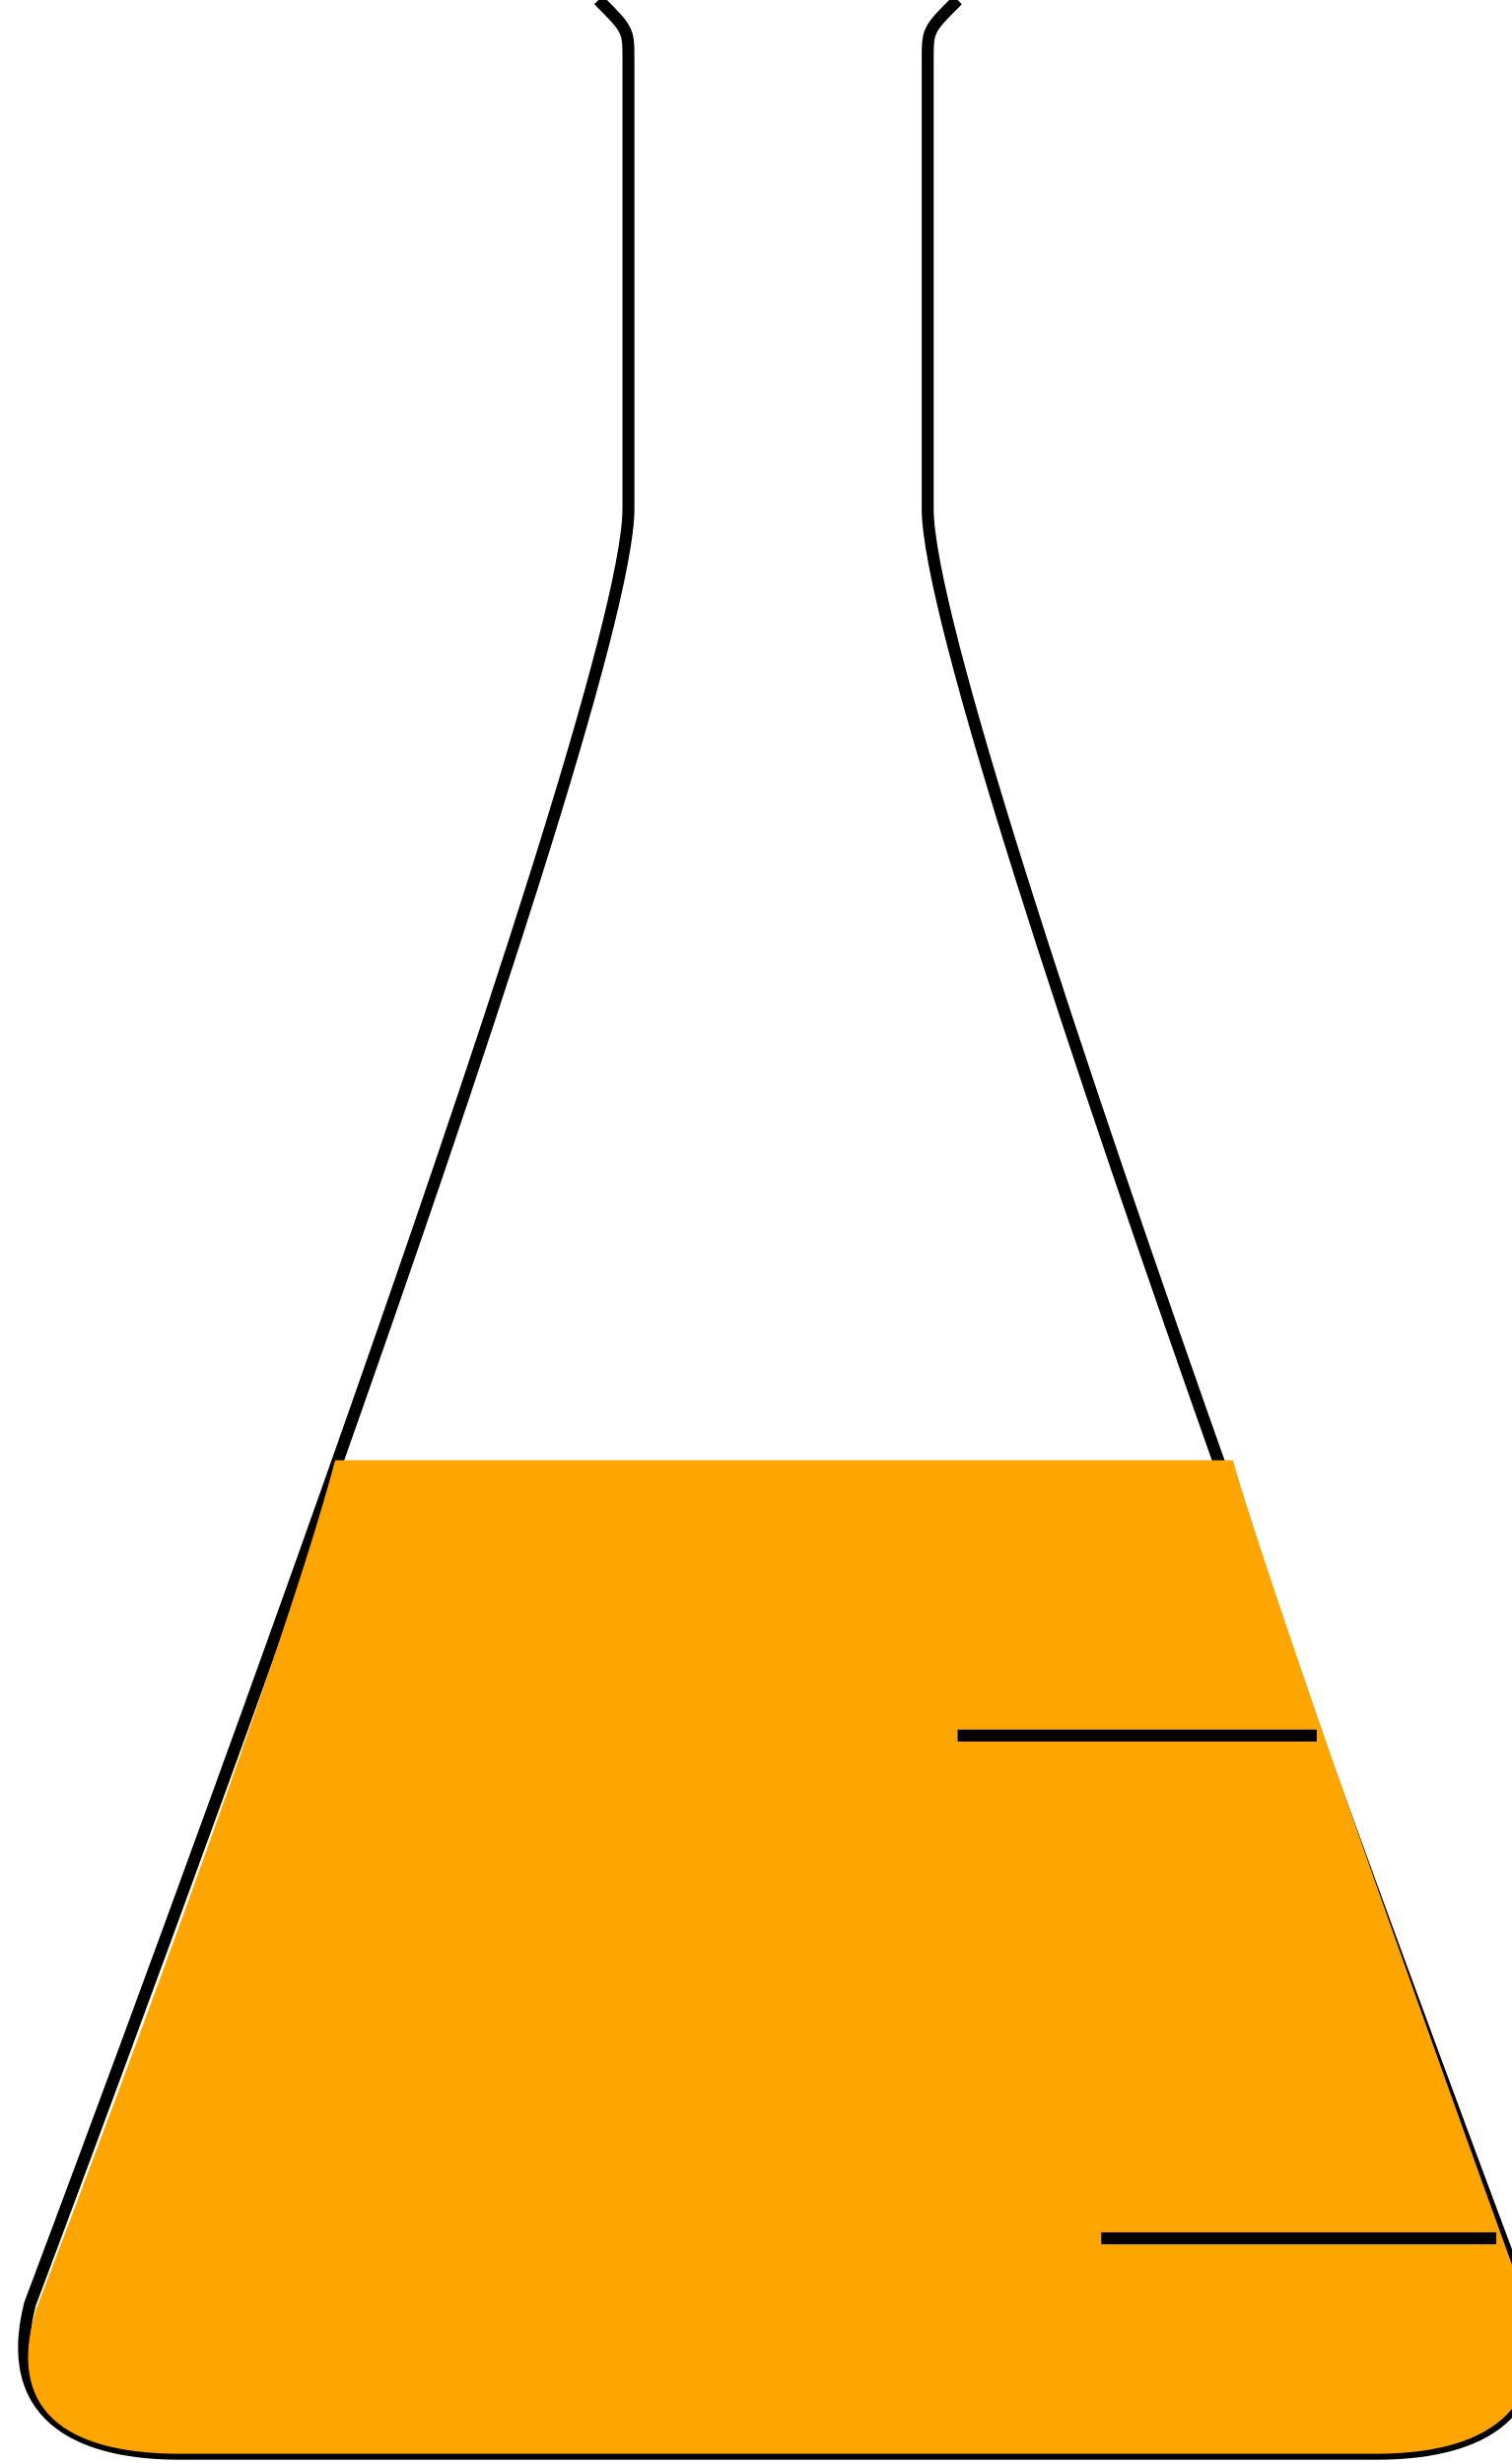
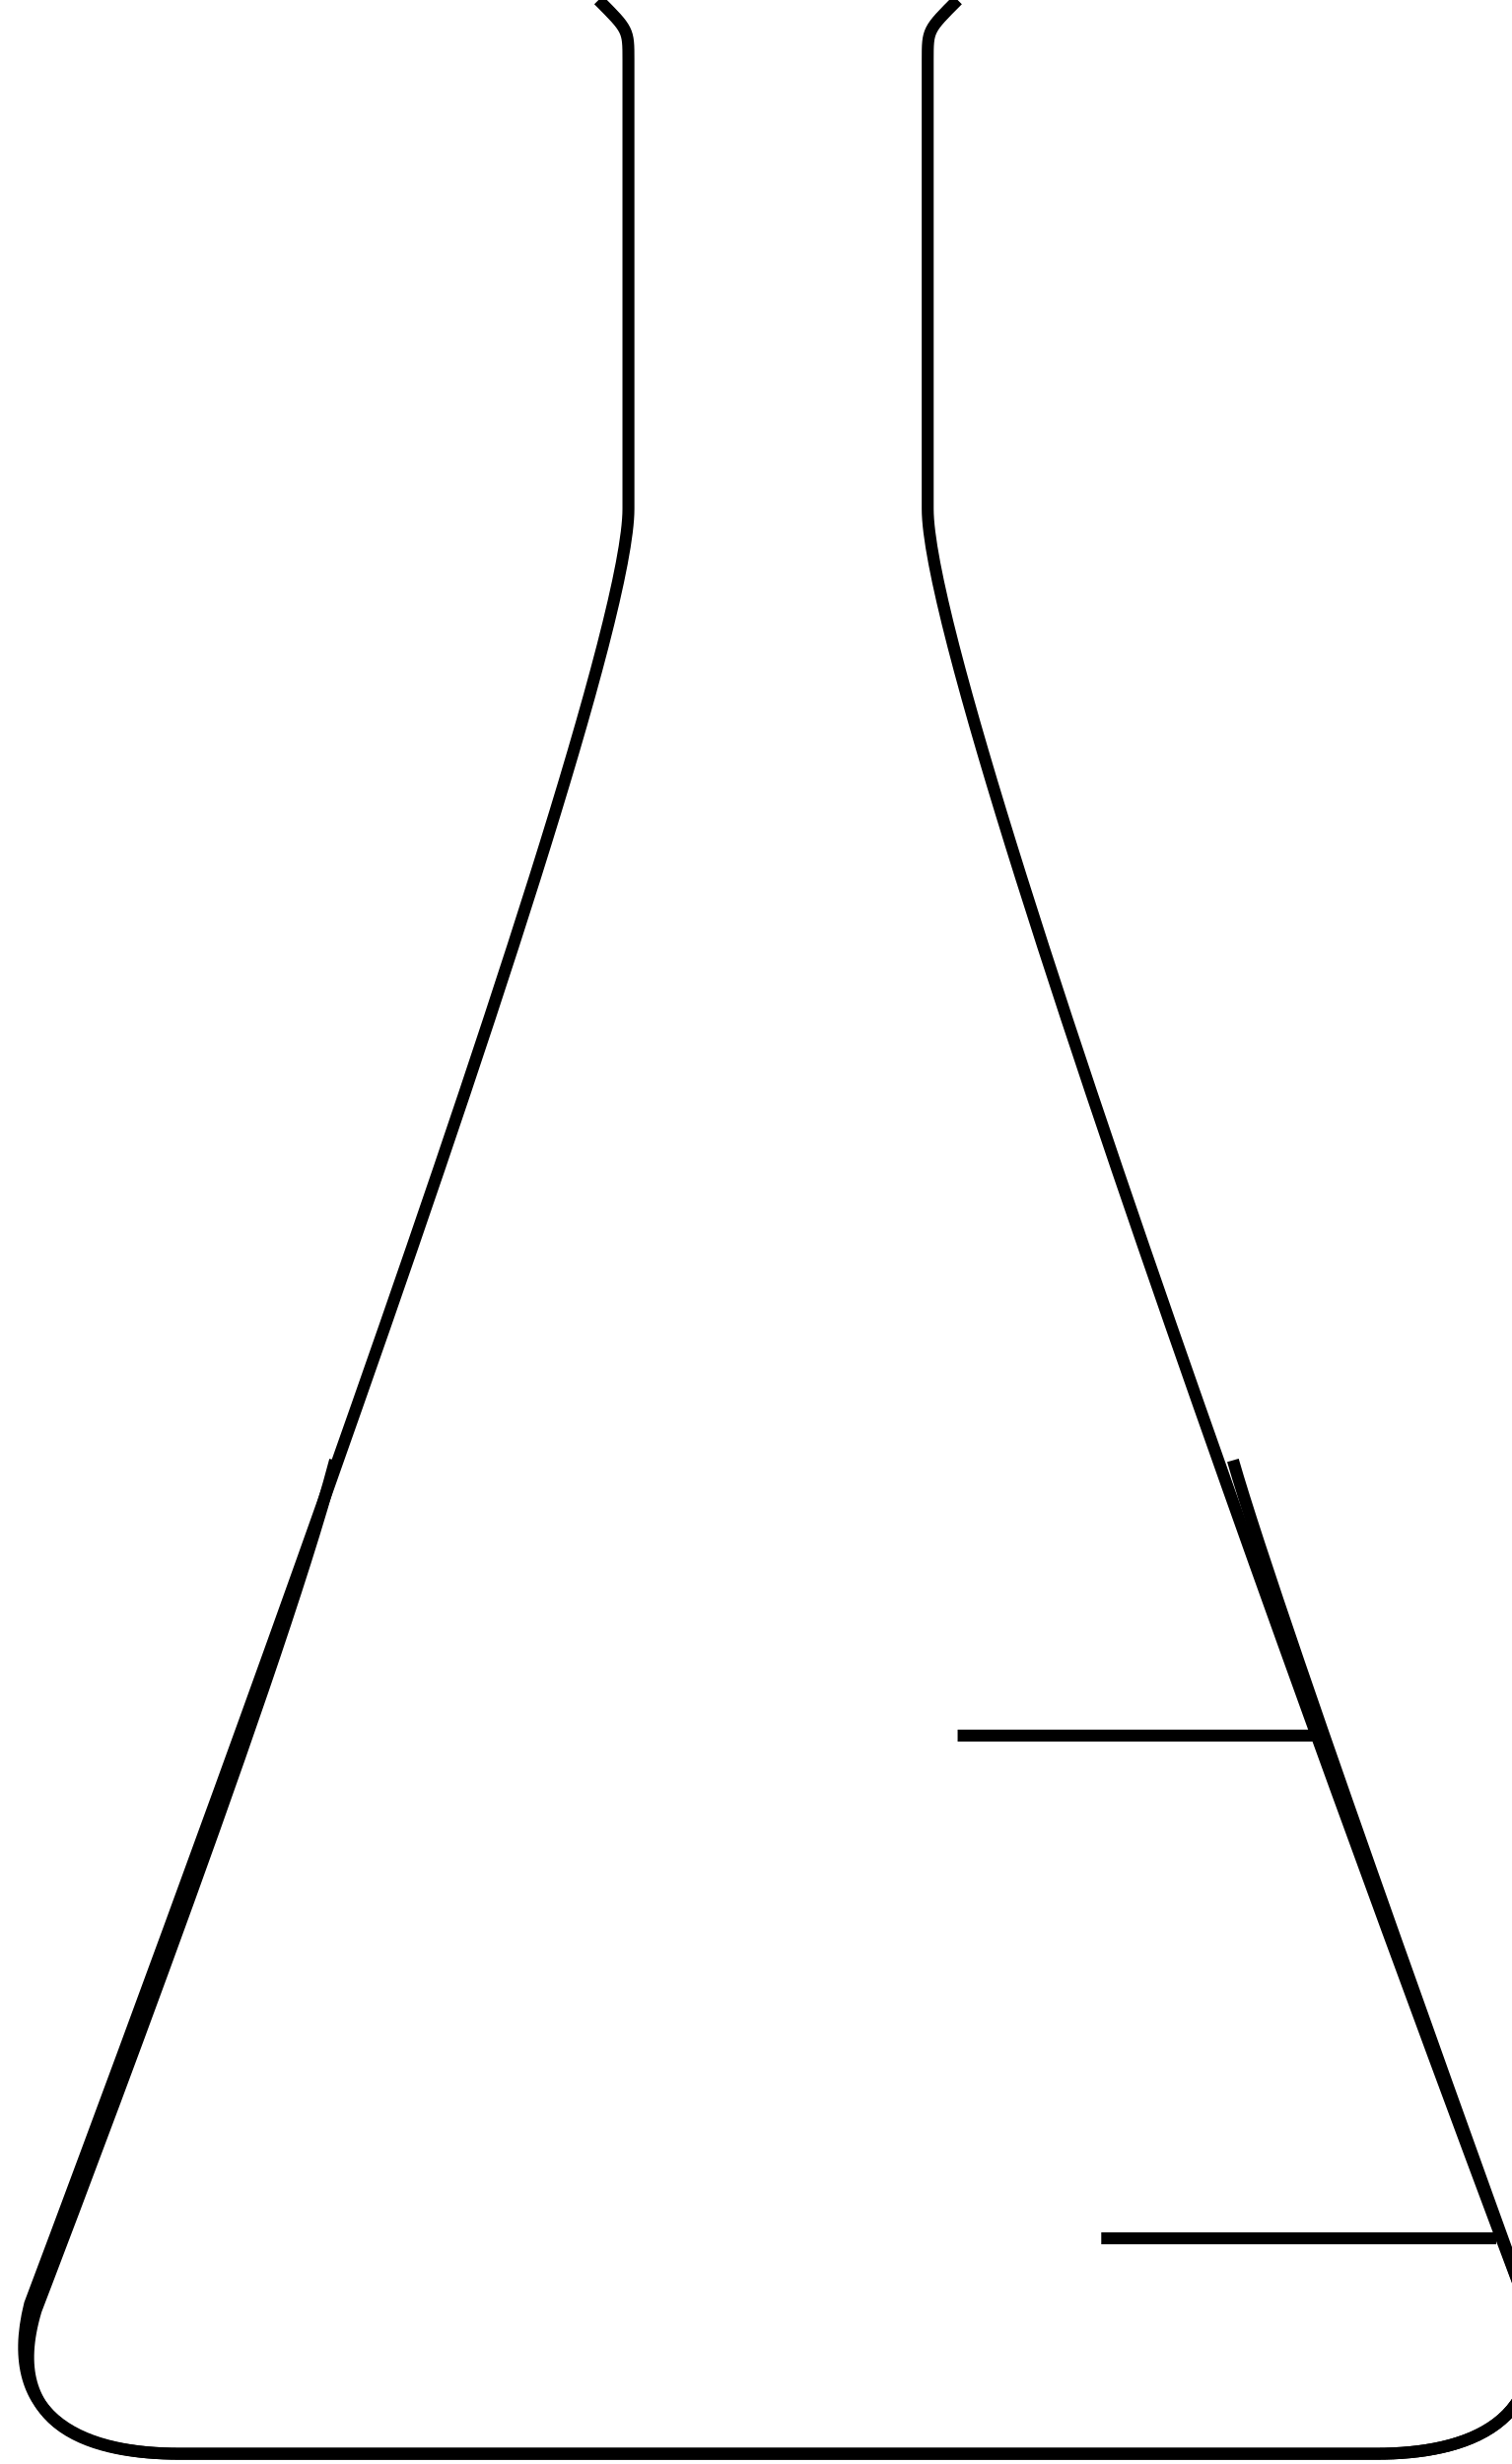
<svg xmlns="http://www.w3.org/2000/svg" style="fill:none;stroke:#000000;">
  <path d="M 50,0 C 52.5,2.5 52.5,2.5 52.5,5 L 52.5,42.5 C 52.5,60 2.5,192.5 2.5,192.5 C 0,202.5 7.5,205 15,205 L 115,205 C 122.5,205 130,202.5 127.5,192.5 C 127.5,192.5 77.5,60 77.5,42.5 L 77.5,5 C 77.5,2.5 77.5,2.5 80,0" />
-   <path d="M 28,122 C 23,141 3,193 3,193 C 0,203 8,205 15,205 L 115,205 C 122.5,205 130,202.5 127.5,192.5 C 127.5,192.5 107,136 103,122 " stroke="none" style="fill:#ffa500" />
+   <path d="M 28,122 C 23,141 3,193 3,193 C 0,203 8,205 15,205 L 115,205 C 122.5,205 130,202.5 127.5,192.5 C 127.5,192.5 107,136 103,122 " />
  <g>
    <line x1="125" y1="187" x2="92" y2="187" />
    <line x1="110" y1="145" x2="80" y2="145" />
  </g>
</svg>
